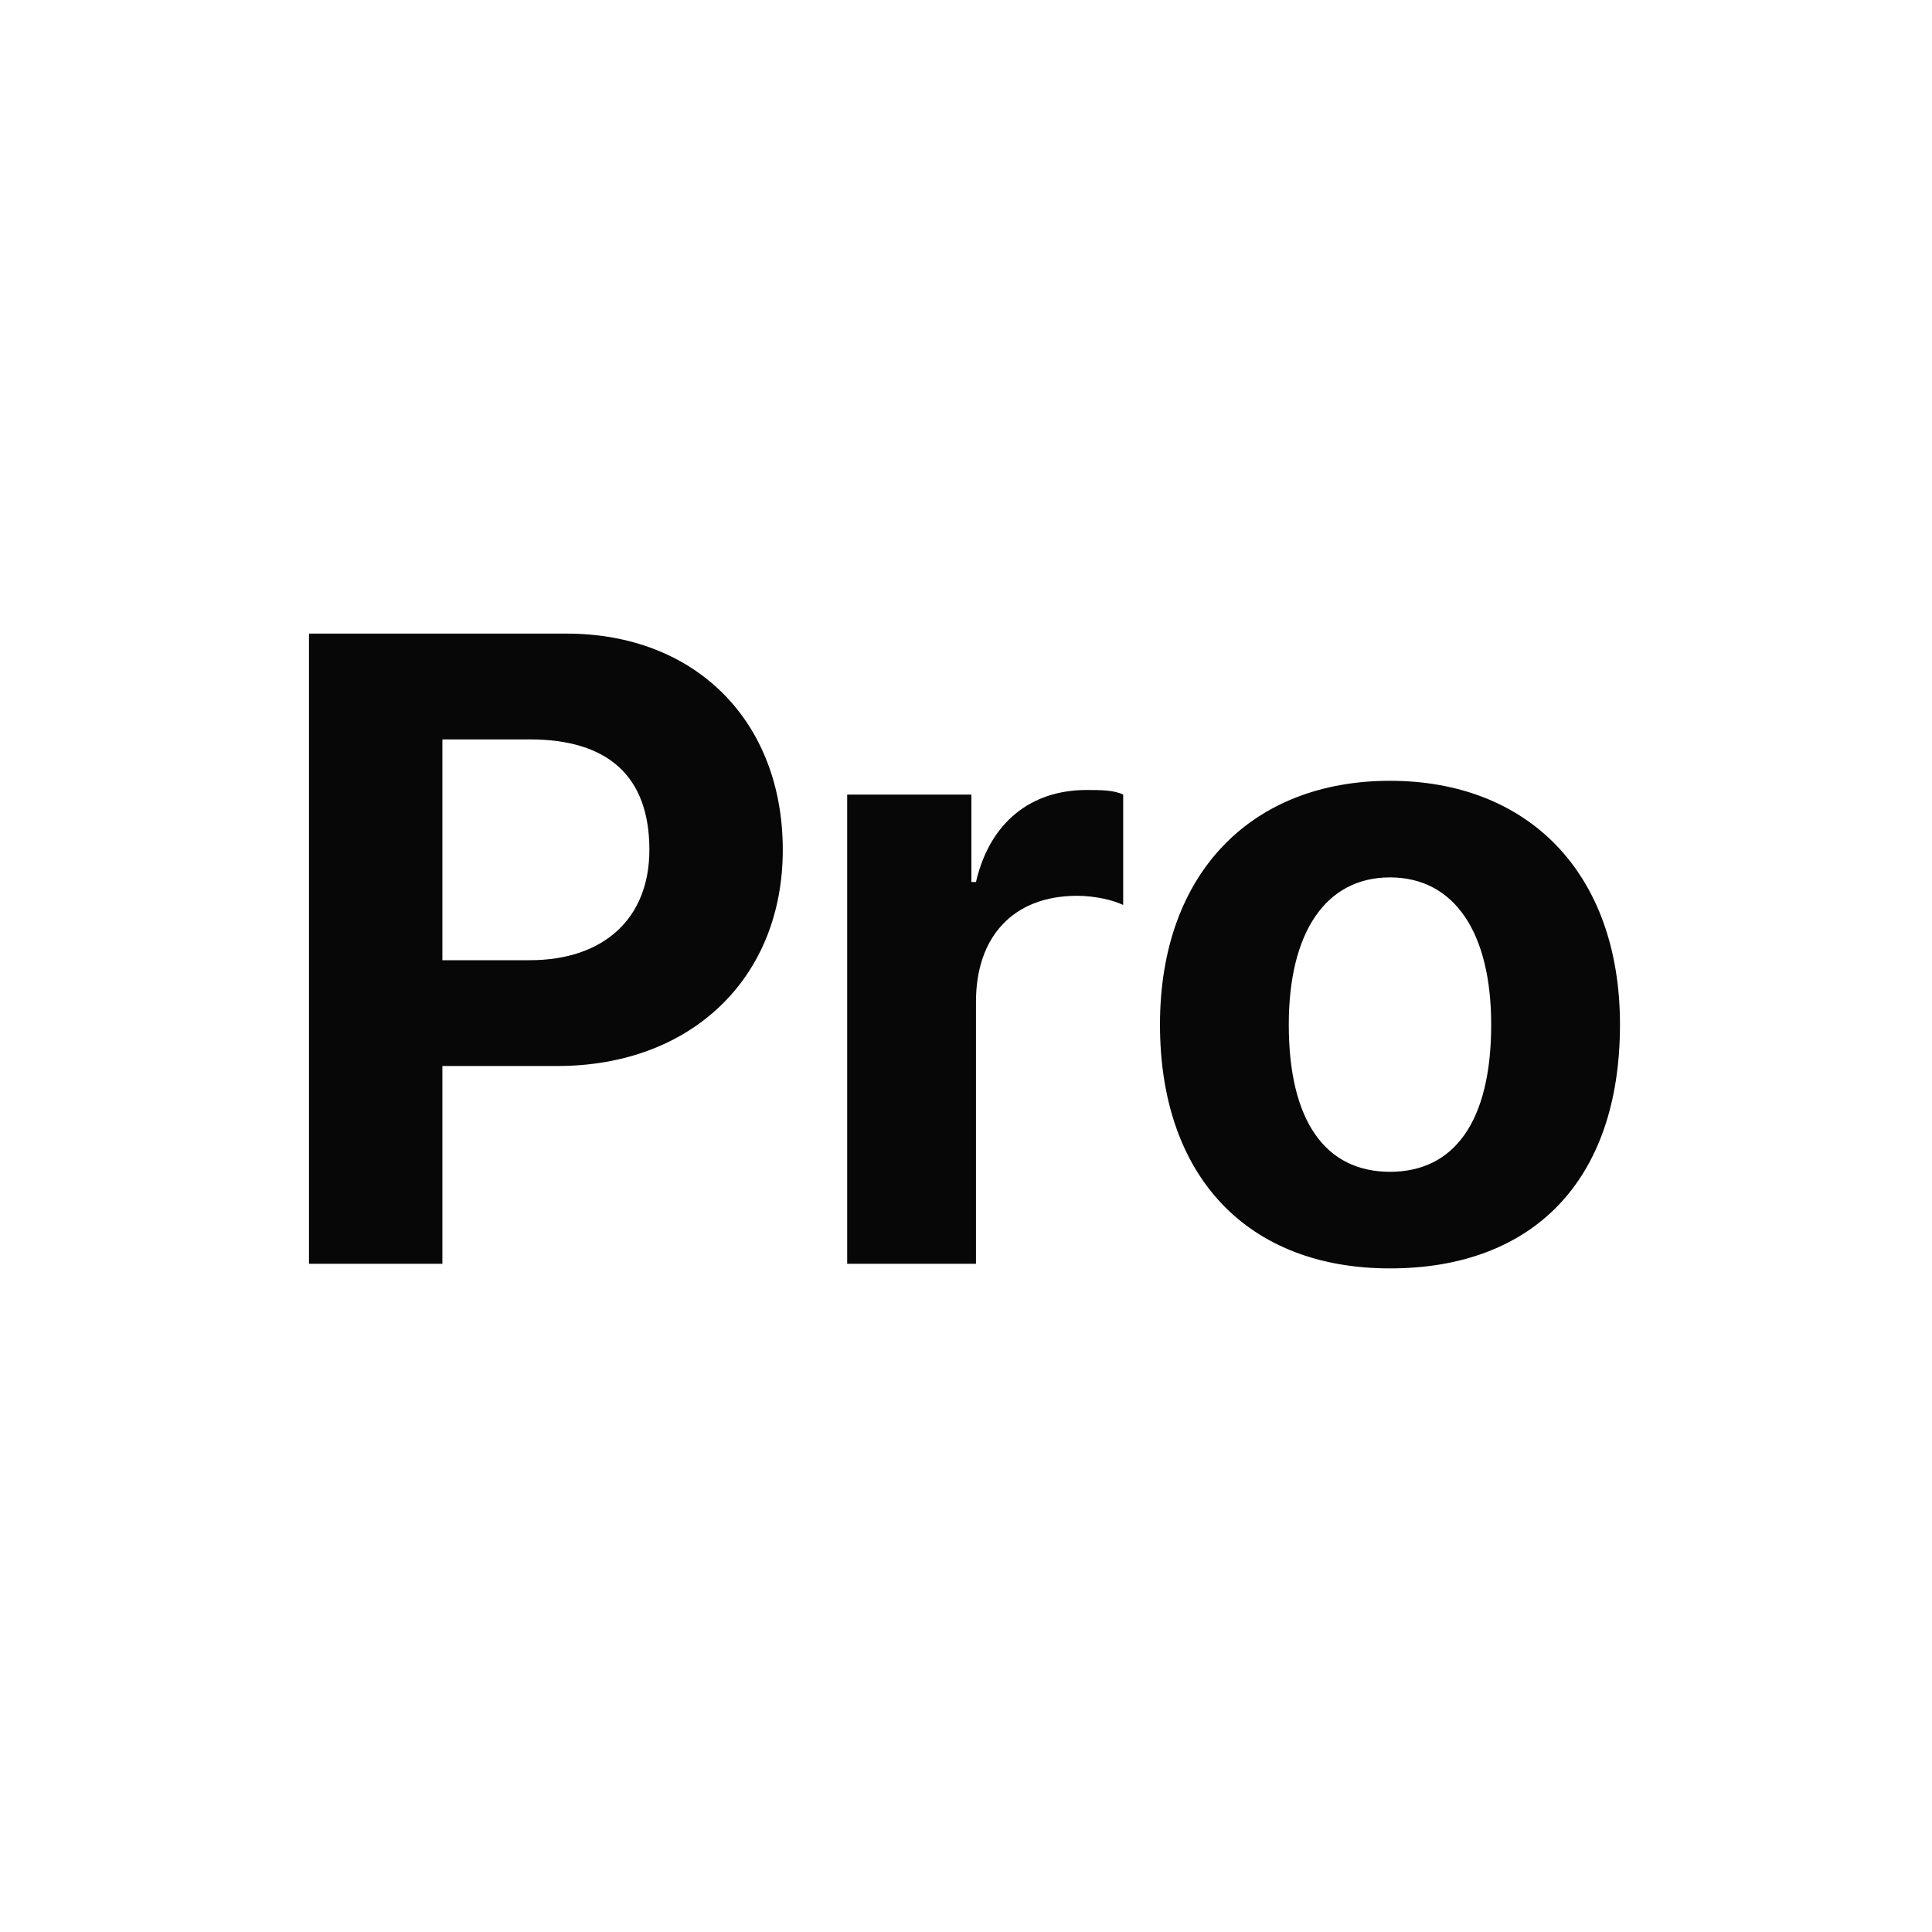
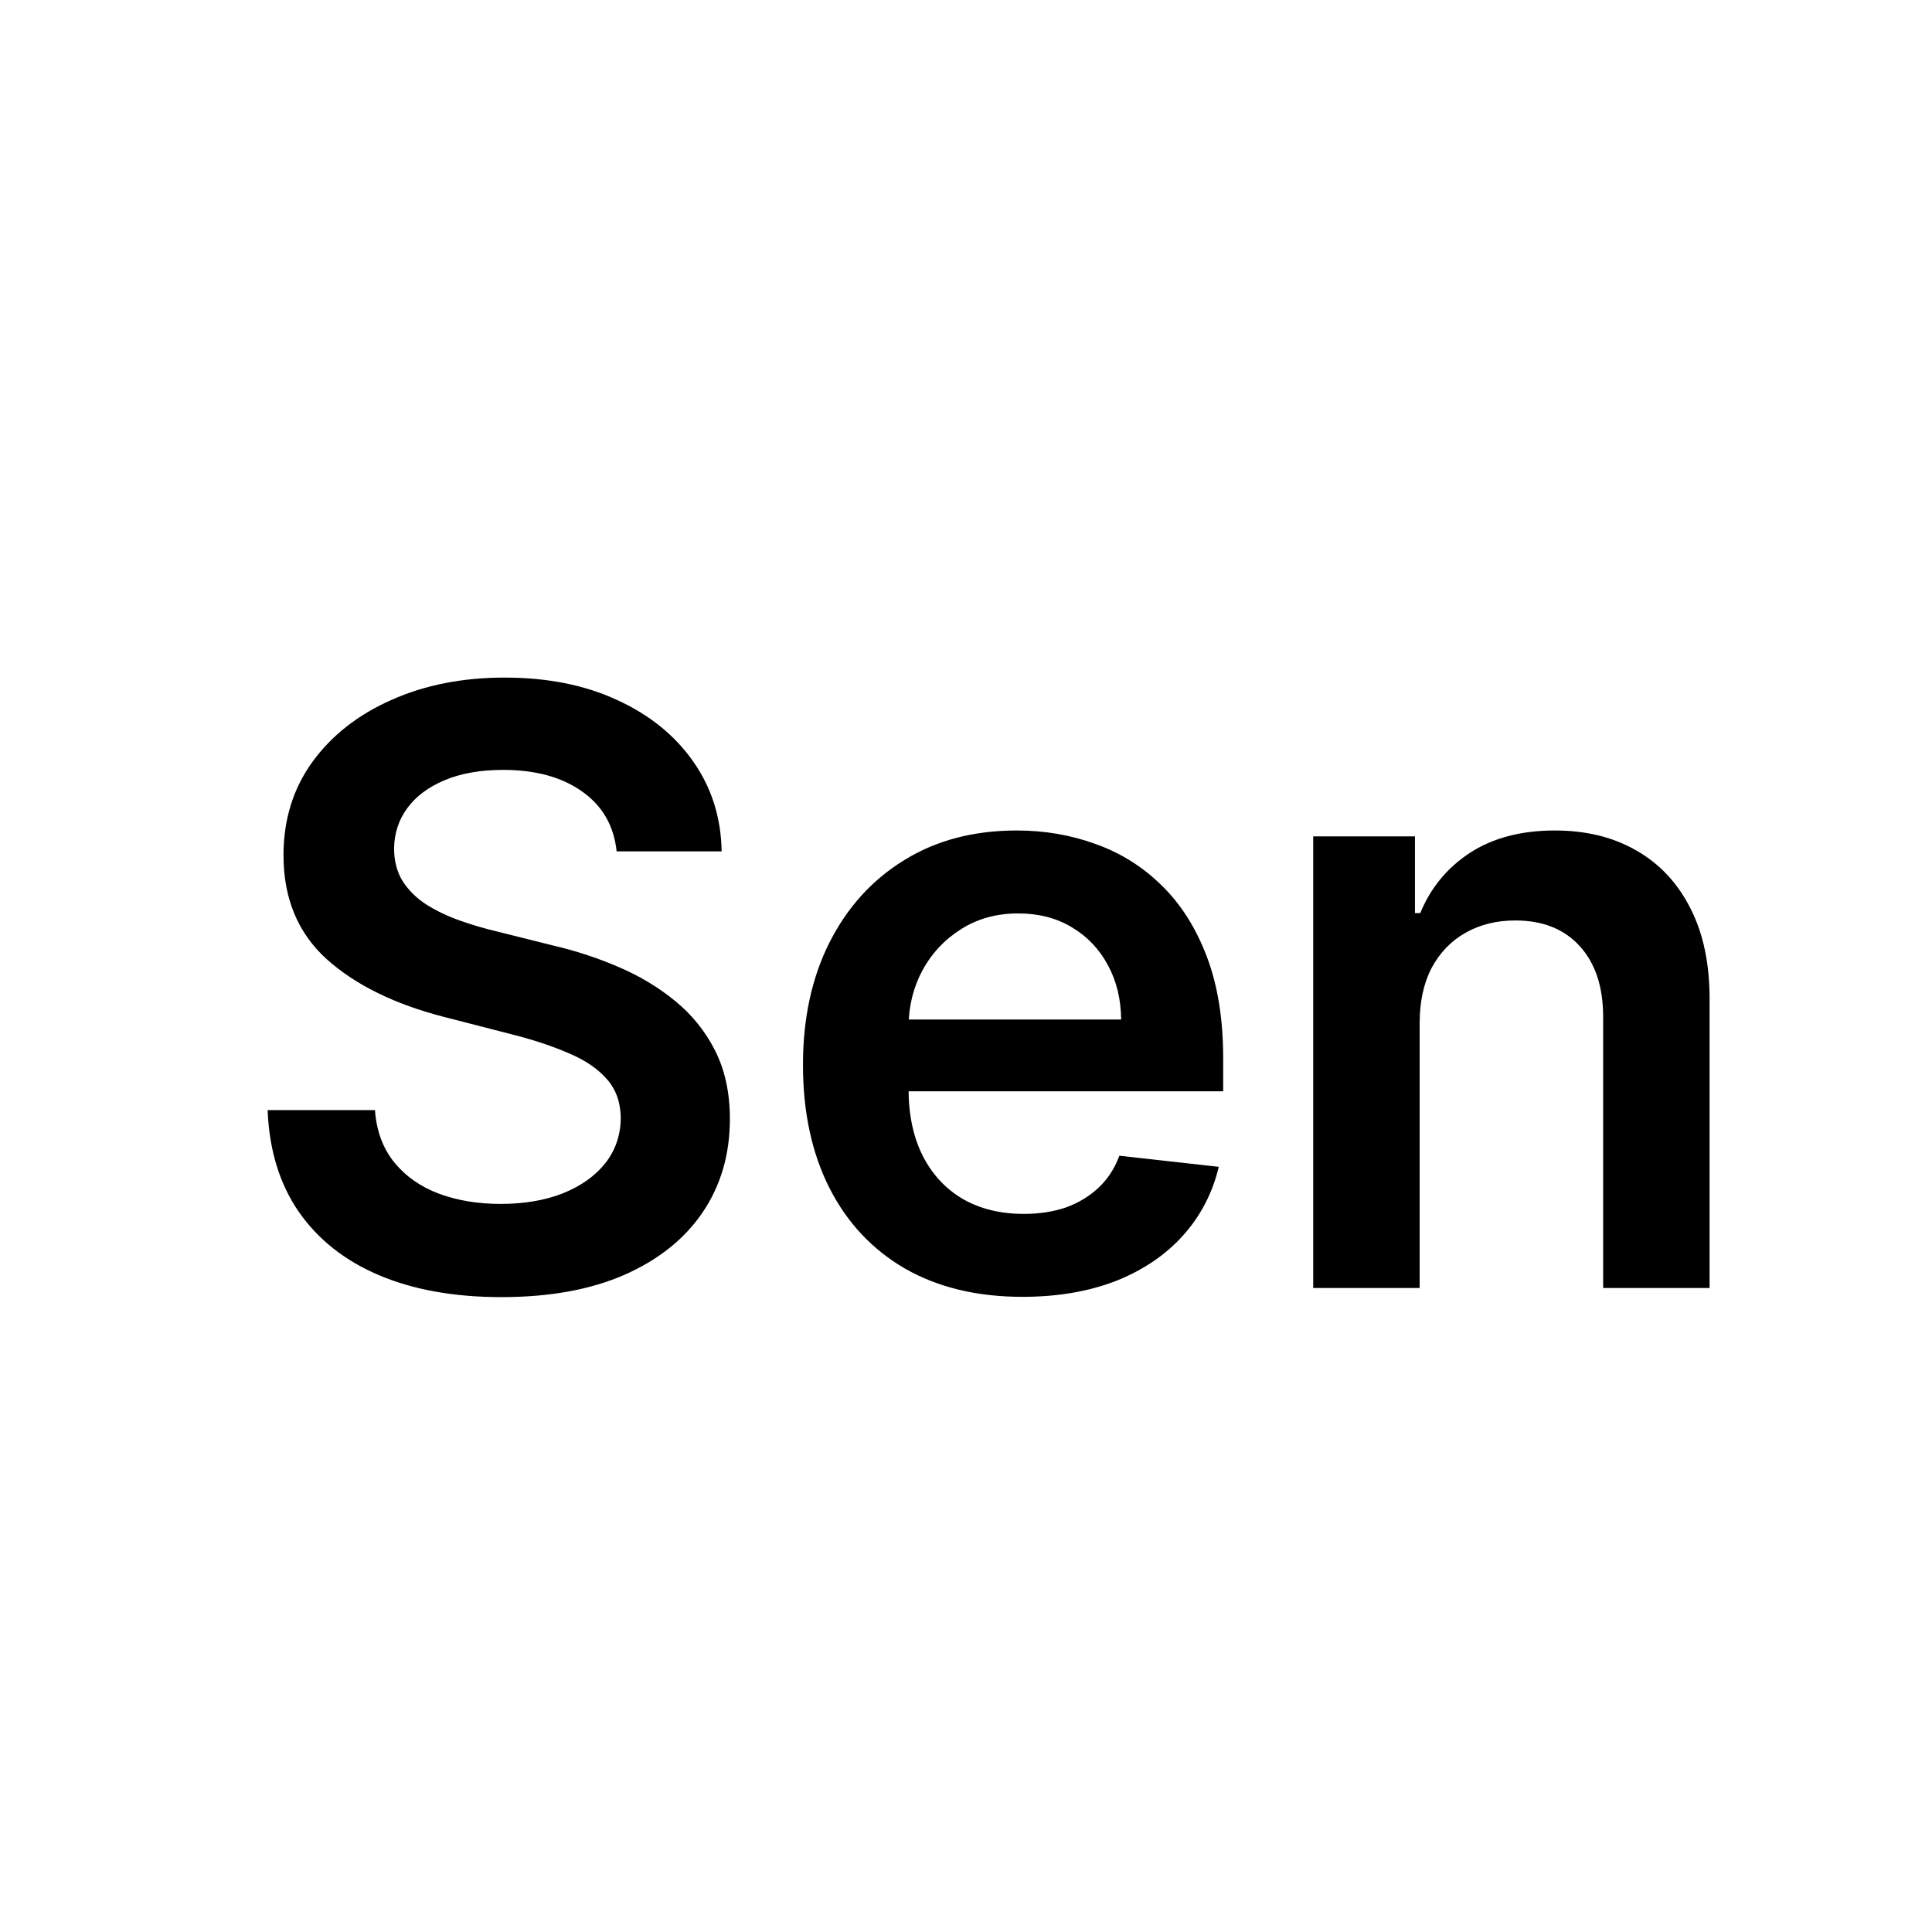
- <svg xmlns="http://www.w3.org/2000/svg" width="42" height="42">
-   <g>
-     <path fill="#070707" d="m6.717,13.774l5.6,0c2.8,0 4.7,1.9 4.7,4.7c0,2.8 -2,4.7 -4.9,4.7l-2.5,0l0,4.3l-2.9,0l0,-13.7zm2.9,2.2l0,4.9l1.9,0c1.6,0 2.6,-0.9 2.6,-2.4c0,-1.6 -0.9,-2.4 -2.6,-2.4l-1.9,0l0,-0.1zm8.9,11.5l2.7,0l0,-5.7c0,-1.4 0.8,-2.3 2.2,-2.3c0.4,0 0.8,0.1 1,0.2l0,-2.4c-0.2,-0.1 -0.5,-0.1 -0.8,-0.1c-1.2,0 -2.1,0.7 -2.4,2l-0.1,0l0,-1.9l-2.7,0l0,10.2l0.1,0zm11.7,0.1c-3.1,0 -5,-2 -5,-5.3c0,-3.3 2,-5.3 5,-5.3s5,2 5,5.3c0,3.4 -1.9,5.3 -5,5.3zm0,-2.1c1.4,0 2.2,-1.1 2.2,-3.2c0,-2 -0.8,-3.2 -2.2,-3.2c-1.4,0 -2.2,1.2 -2.2,3.2c0,2.1 0.8,3.2 2.2,3.2z" class="st0" id="Ant-Design-Pro" />
-   </g>
+ <svg xmlns="http://www.w3.org/2000/svg" width="42" height="42" viewBox="0 0 42 42" fill="none">
+   <path d="M13.405 18.508C13.346 17.95 13.095 17.515 12.651 17.204C12.212 16.893 11.641 16.737 10.938 16.737C10.444 16.737 10.02 16.812 9.666 16.961C9.312 17.11 9.042 17.312 8.854 17.568C8.667 17.824 8.571 18.116 8.567 18.444C8.567 18.717 8.629 18.953 8.752 19.153C8.88 19.354 9.053 19.524 9.27 19.665C9.487 19.801 9.728 19.916 9.992 20.01C10.256 20.104 10.523 20.183 10.791 20.246L12.018 20.553C12.513 20.668 12.988 20.824 13.444 21.02C13.904 21.216 14.315 21.463 14.678 21.761C15.044 22.06 15.334 22.42 15.547 22.842C15.76 23.264 15.867 23.758 15.867 24.325C15.867 25.092 15.671 25.767 15.278 26.351C14.886 26.93 14.32 27.384 13.578 27.712C12.841 28.036 11.948 28.198 10.9 28.198C9.881 28.198 8.997 28.041 8.247 27.725C7.501 27.41 6.918 26.95 6.496 26.345C6.078 25.739 5.852 25.002 5.818 24.133H8.151C8.185 24.589 8.326 24.968 8.573 25.271C8.82 25.573 9.142 25.799 9.538 25.948C9.939 26.097 10.386 26.172 10.881 26.172C11.396 26.172 11.848 26.095 12.236 25.942C12.628 25.784 12.935 25.567 13.156 25.29C13.378 25.009 13.491 24.68 13.495 24.305C13.491 23.965 13.391 23.683 13.195 23.462C12.999 23.236 12.724 23.048 12.37 22.899C12.021 22.746 11.611 22.609 11.143 22.49L9.653 22.107C8.575 21.829 7.723 21.41 7.097 20.847C6.474 20.28 6.163 19.528 6.163 18.591C6.163 17.82 6.372 17.144 6.79 16.565C7.212 15.985 7.785 15.536 8.509 15.216C9.234 14.892 10.054 14.73 10.97 14.73C11.899 14.73 12.713 14.892 13.412 15.216C14.115 15.536 14.667 15.981 15.068 16.552C15.468 17.119 15.675 17.771 15.688 18.508H13.405ZM22.225 28.192C21.241 28.192 20.39 27.987 19.674 27.578C18.963 27.165 18.415 26.581 18.032 25.827C17.648 25.068 17.456 24.175 17.456 23.148C17.456 22.139 17.648 21.252 18.032 20.489C18.42 19.722 18.961 19.126 19.655 18.7C20.35 18.269 21.166 18.054 22.104 18.054C22.709 18.054 23.28 18.152 23.817 18.348C24.358 18.54 24.835 18.838 25.248 19.243C25.666 19.648 25.994 20.163 26.233 20.79C26.471 21.412 26.591 22.153 26.591 23.014V23.724H18.543V22.164H24.373C24.368 21.721 24.273 21.327 24.085 20.982C23.898 20.632 23.636 20.357 23.299 20.157C22.966 19.957 22.579 19.857 22.136 19.857C21.663 19.857 21.247 19.972 20.889 20.202C20.531 20.428 20.252 20.726 20.052 21.097C19.856 21.463 19.756 21.866 19.751 22.305V23.666C19.751 24.237 19.856 24.727 20.064 25.136C20.273 25.541 20.565 25.852 20.94 26.07C21.315 26.283 21.754 26.389 22.257 26.389C22.594 26.389 22.898 26.342 23.171 26.249C23.444 26.151 23.68 26.008 23.881 25.82C24.081 25.633 24.232 25.401 24.334 25.124L26.495 25.366C26.358 25.938 26.099 26.436 25.715 26.862C25.336 27.284 24.85 27.612 24.258 27.847C23.665 28.077 22.988 28.192 22.225 28.192ZM30.862 22.247V28H28.548V18.182H30.76V19.85H30.875C31.101 19.3 31.461 18.864 31.955 18.54C32.454 18.216 33.07 18.054 33.803 18.054C34.48 18.054 35.07 18.199 35.573 18.489C36.08 18.778 36.472 19.198 36.749 19.748C37.031 20.298 37.169 20.965 37.165 21.749V28H34.851V22.107C34.851 21.45 34.68 20.937 34.34 20.566C34.003 20.195 33.536 20.01 32.94 20.01C32.535 20.01 32.175 20.099 31.859 20.278C31.548 20.453 31.303 20.707 31.124 21.039C30.95 21.371 30.862 21.774 30.862 22.247Z" fill="black" />
</svg>
